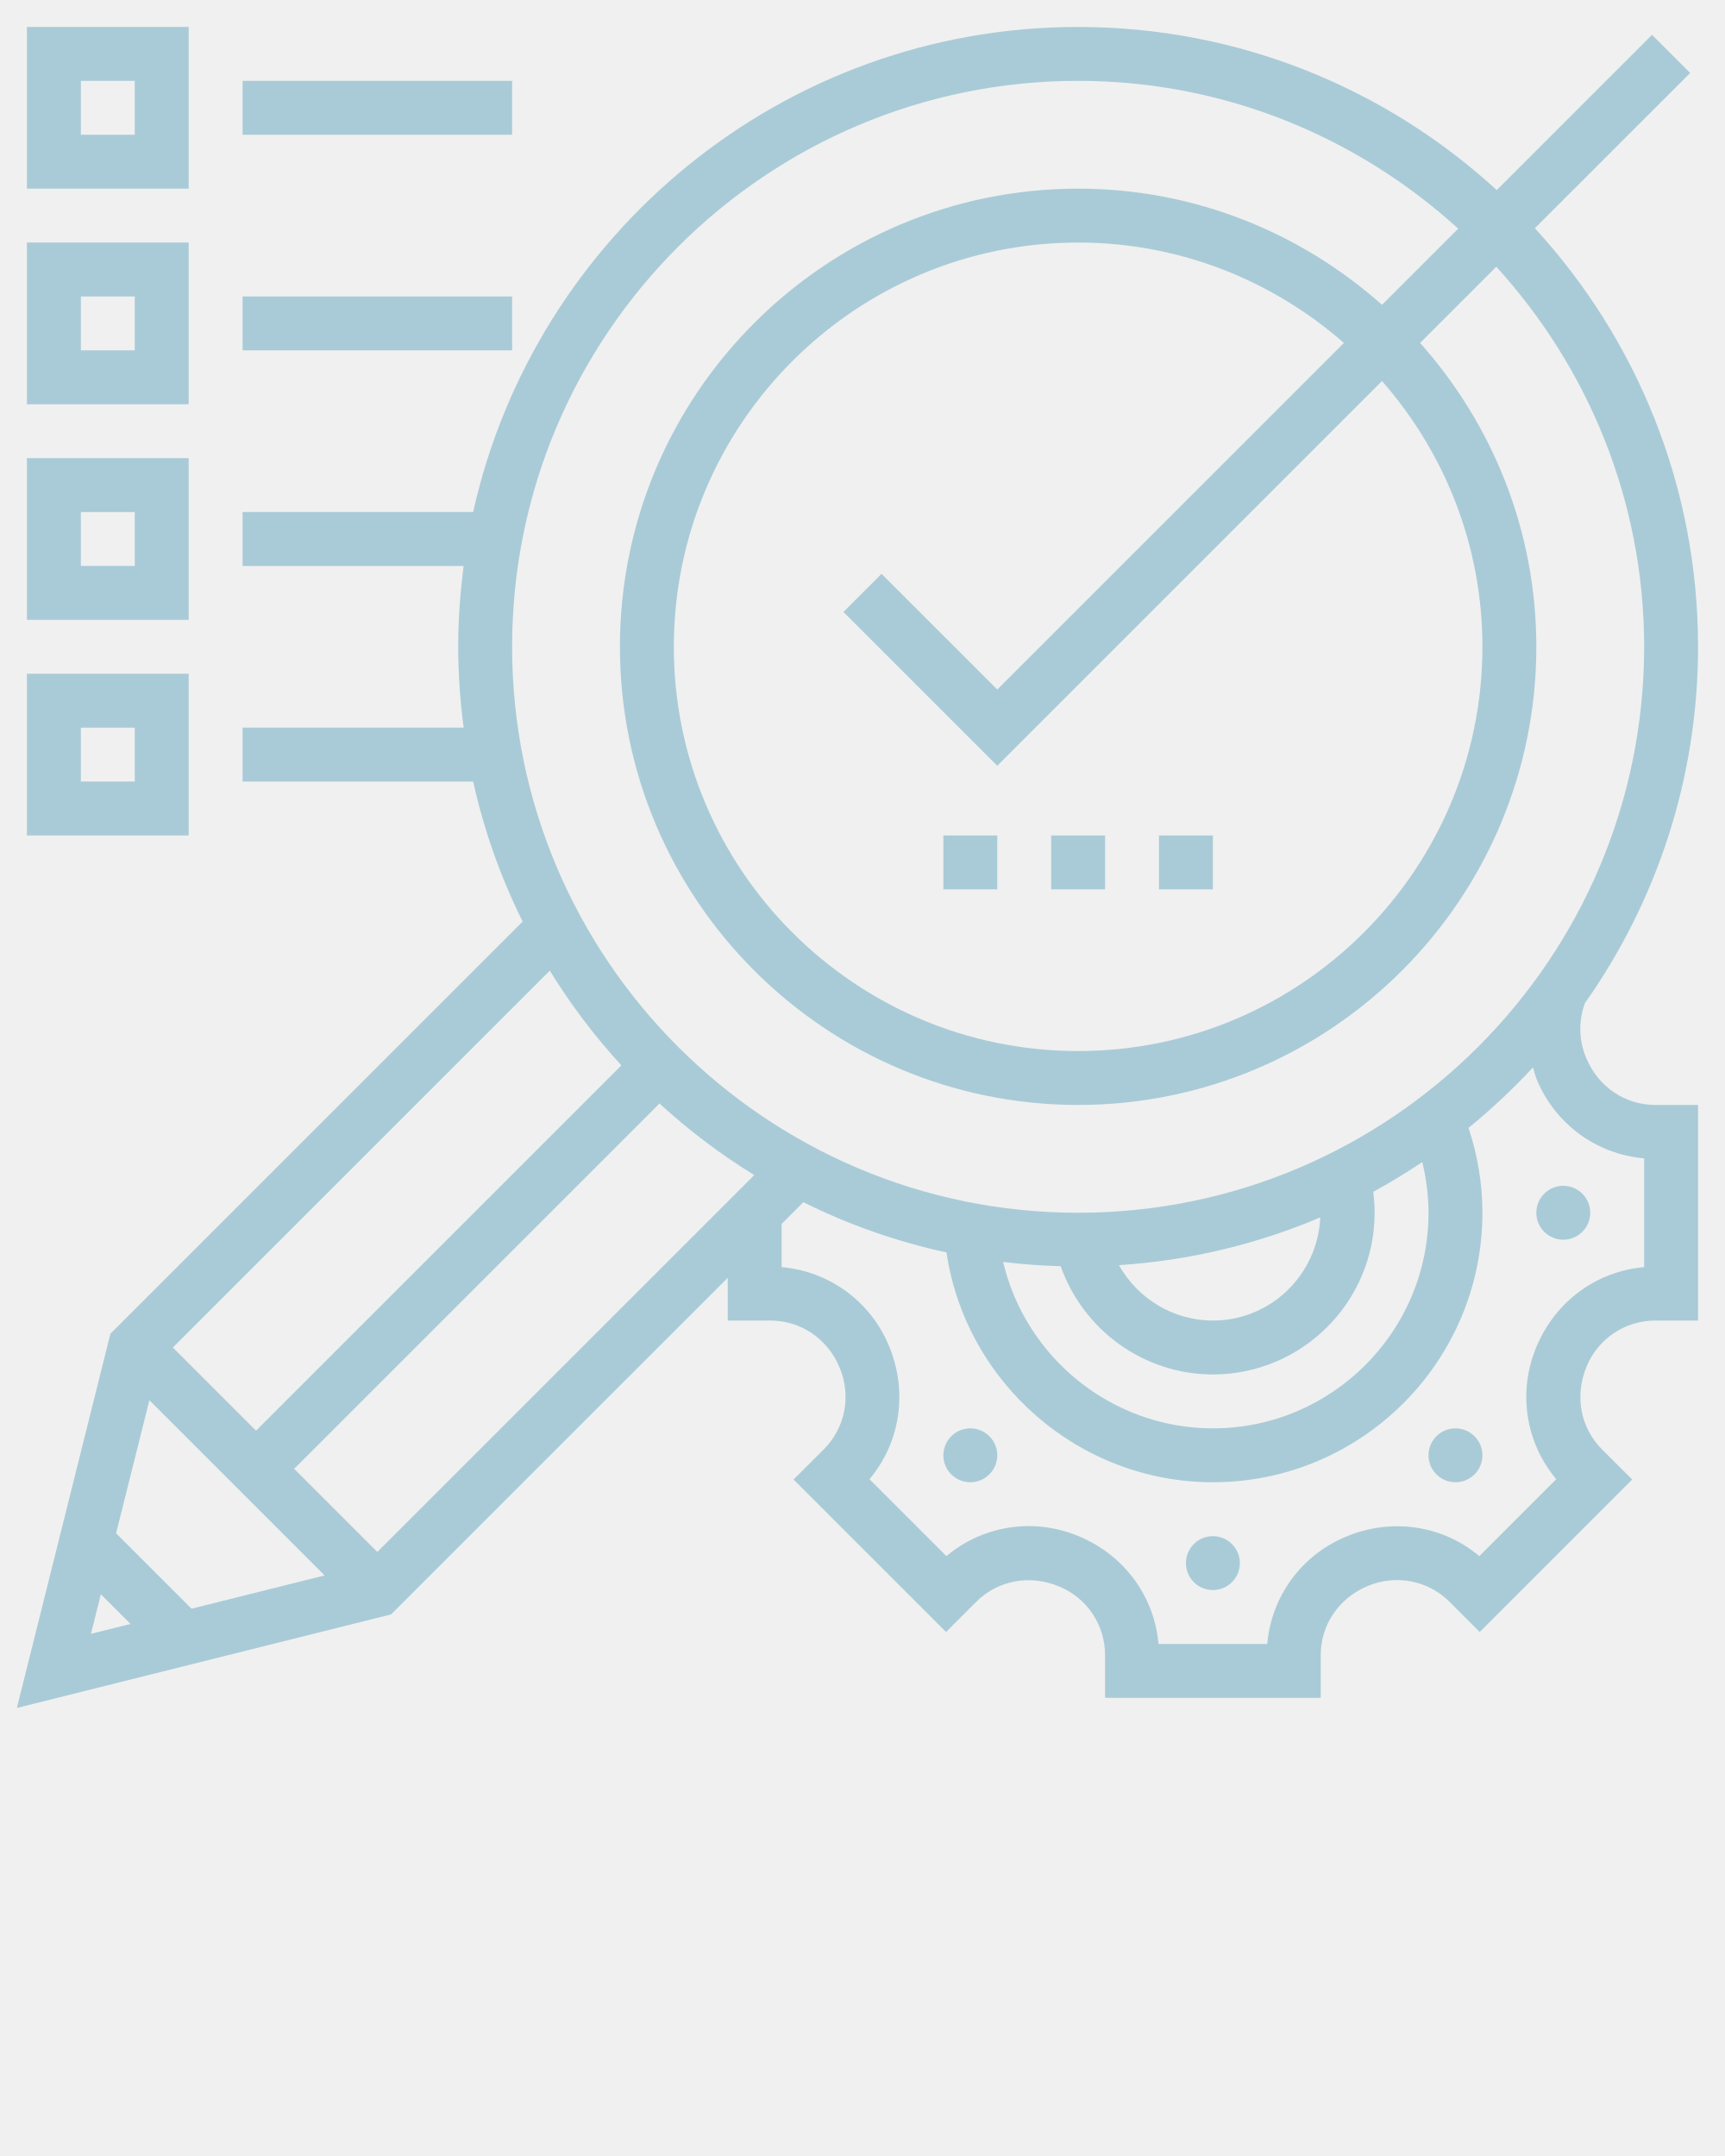
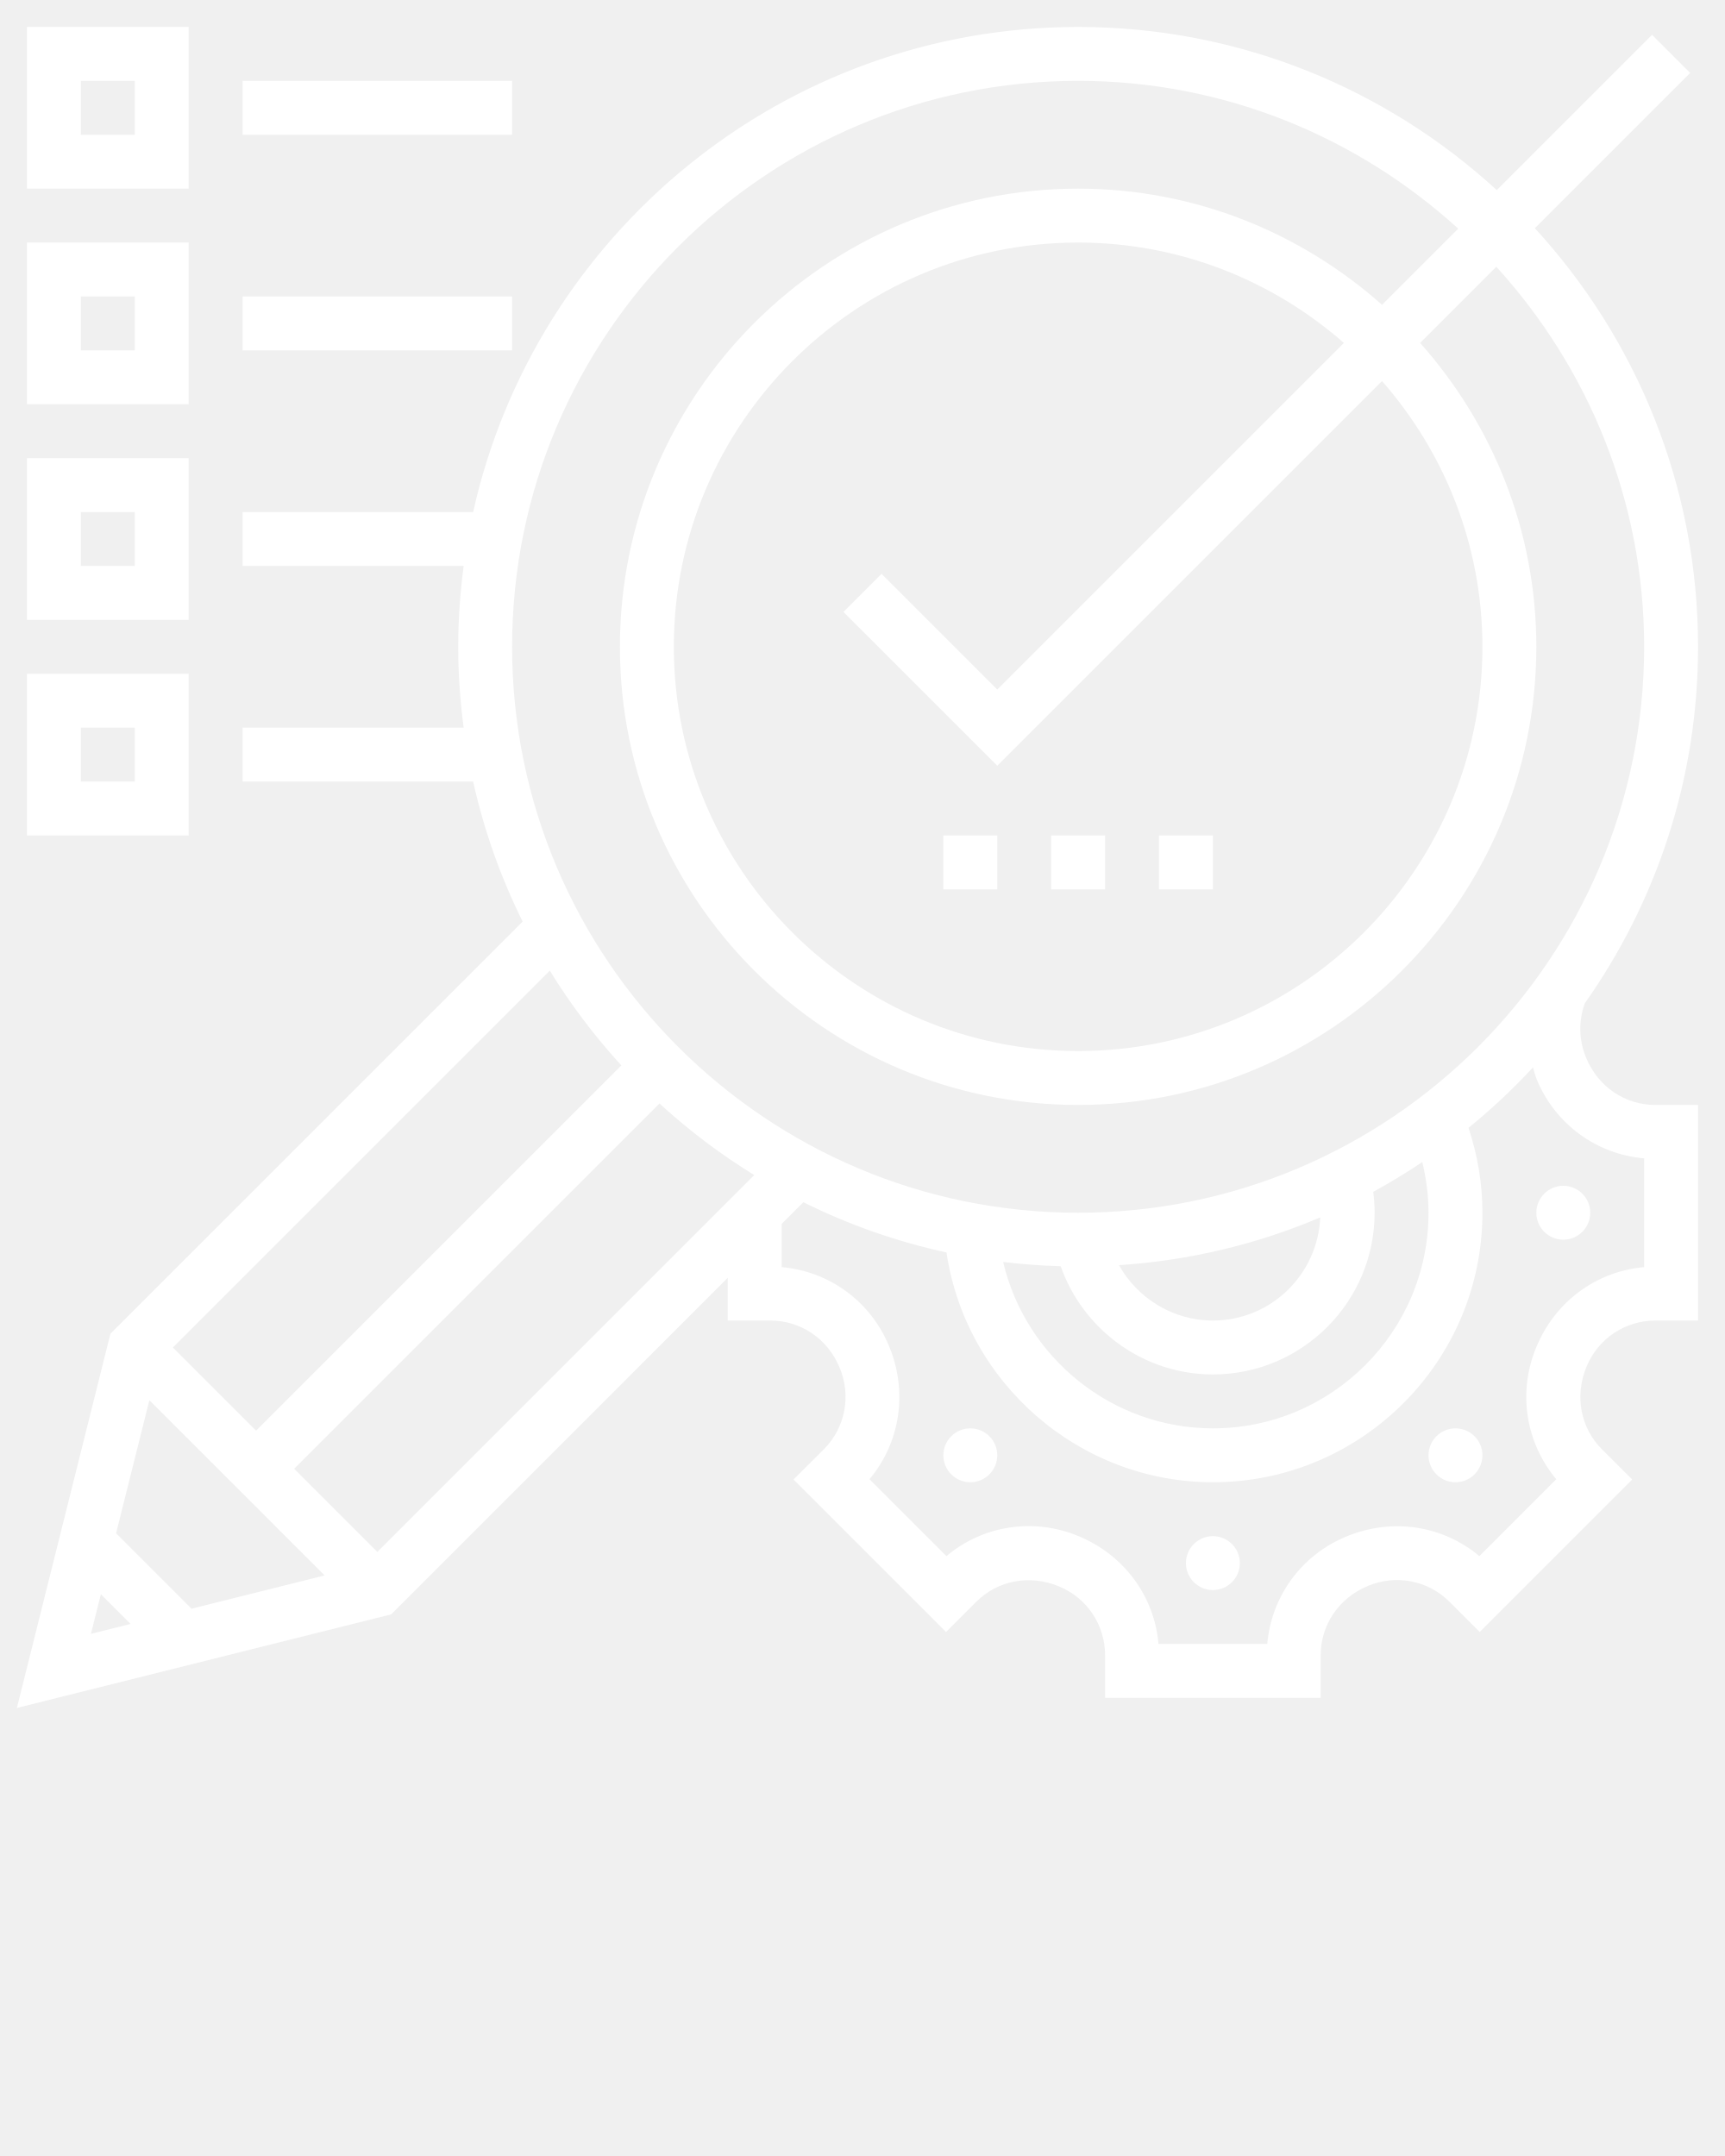
- <svg xmlns="http://www.w3.org/2000/svg" version="1.1" x="0px" y="0px" viewBox="0 0 64 80" fill="#a9cbd7" style="enable-background:new 0 0 64 64;" xml:space="preserve">
+ <svg xmlns="http://www.w3.org/2000/svg" version="1.1" x="0px" y="0px" viewBox="0 0 64 80" fill="#FFFFFF" style="enable-background:new 0 0 64 64;" xml:space="preserve">
  <g>
    <rect x="39" y="31" width="2" height="2" />
    <rect x="43" y="31" width="2" height="2" />
    <rect x="35" y="31" width="2" height="2" />
    <path d="M7,1H1v6h6V1z M5,5H3V3h2V5z" />
    <rect x="9" y="3" width="10" height="2" />
    <path d="M7,9H1v6h6V9z M5,13H3v-2h2V13z" />
    <rect x="9" y="11" width="10" height="2" />
    <path d="M7,17H1v6h6V17z M5,21H3v-2h2V21z" />
    <path d="M7,25H1v6h6V25z M5,29H3v-2h2V29z" />
    <path d="M58.846,39.247c-0.271-0.651-0.284-1.367-0.045-2.022C61.442,33.481,63,28.92,63,24c0-5.982-2.297-11.437-6.054-15.532   l5.761-5.761l-1.414-1.414l-5.761,5.761C51.437,3.297,45.982,1,40,1C29.035,1,19.844,8.715,17.554,19H9v2h8.202   C17.073,21.983,17,22.983,17,24s0.073,2.017,0.202,3H9v2h8.554c0.406,1.822,1.026,3.563,1.837,5.195L4.097,49.489L0.626,63.375   l13.886-3.472L27,47.414V49h1.584c1.121,0,2.122,0.669,2.57,1.753c0.436,1.044,0.204,2.232-0.589,3.025l-1.123,1.12l5.658,5.658   l1.12-1.12c0.794-0.793,1.979-1.027,3.074-0.57C40.331,59.294,41,60.294,41,61.416V63h8v-1.584c0-1.121,0.669-2.122,1.753-2.57   c1.045-0.436,2.231-0.204,3.026,0.59l1.12,1.12l5.658-5.658l-1.122-1.119c-0.794-0.794-1.025-1.981-0.57-3.074   C59.294,49.669,60.295,49,61.416,49H63v-8h-1.584C60.295,41,59.294,40.331,58.846,39.247z M40,3c5.43,0,10.37,2.089,14.102,5.484   l-2.827,2.827C48.27,8.639,44.328,7,40,7c-9.374,0-17,7.626-17,17s7.626,17,17,17s17-7.626,17-17c0-4.328-1.639-8.27-4.311-11.275   l2.827-2.827C58.91,13.63,61,18.57,61,24c0,11.58-9.421,21-21,21s-21-9.42-21-21S28.421,3,40,3z M37,28.414l14.275-14.275   C53.587,16.779,55,20.224,55,24c0,8.271-6.729,15-15,15s-15-6.729-15-15S31.729,9,40,9c3.776,0,7.221,1.413,9.861,3.725L37,25.586   l-4.293-4.293l-1.414,1.414L37,28.414z M53,45c0,4.411-3.589,8-8,8c-3.75,0-6.948-2.628-7.782-6.174   c0.703,0.085,1.414,0.138,2.135,0.158C40.185,49.349,42.435,51,45,51c3.309,0,6-2.691,6-6c0-0.26-0.018-0.52-0.051-0.777   c0.625-0.34,1.232-0.709,1.82-1.104C52.916,43.732,53,44.359,53,45z M48.983,45.172C48.89,47.297,47.147,49,45,49   c-1.474,0-2.792-0.82-3.485-2.055C44.148,46.772,46.663,46.16,48.983,45.172z M12.044,58.458l-4.938,1.234l-2.799-2.799   l1.235-4.937L12.044,58.458z M10.914,54.5l13.554-13.554c1.082,0.993,2.259,1.883,3.516,2.656L14,57.586L10.914,54.5z    M23.054,39.532L9.5,53.086L6.414,50l13.984-13.984C21.171,37.273,22.061,38.45,23.054,39.532z M3.742,59.156l1.102,1.102   l-1.47,0.367L3.742,59.156z M61,47.018c-1.762,0.152-3.298,1.269-4,2.966c-0.695,1.666-0.4,3.546,0.74,4.903l-2.854,2.854   c-1.358-1.141-3.241-1.435-4.945-0.723c-1.658,0.685-2.771,2.22-2.924,3.982h-4.035c-0.152-1.763-1.27-3.299-2.966-4   c-1.665-0.695-3.546-0.401-4.903,0.741l-2.854-2.854c1.14-1.357,1.434-3.241,0.723-4.947c-0.686-1.657-2.221-2.77-3.982-2.922   v-1.604l0.805-0.805c1.667,0.828,3.447,1.459,5.311,1.864C35.834,51.311,40.032,55,45,55c5.514,0,10-4.486,10-10   c0-1.082-0.179-2.137-0.516-3.15c0.85-0.691,1.649-1.441,2.392-2.244c0.047,0.151,0.08,0.304,0.142,0.454   c0.686,1.657,2.221,2.77,3.982,2.922V47.018z" />
    <circle cx="45" cy="58" r="1" />
    <path d="M54,53c-0.256,0-0.512,0.098-0.707,0.293c-0.391,0.391-0.391,1.024,0,1.414C53.488,54.902,53.744,55,54,55   s0.512-0.098,0.707-0.293c0.391-0.391,0.391-1.024,0-1.414C54.512,53.098,54.256,53,54,53z" />
    <circle cx="58" cy="45" r="1" />
    <path d="M36,53c-0.256,0-0.512,0.098-0.707,0.293c-0.391,0.391-0.391,1.024,0,1.414C35.488,54.902,35.744,55,36,55   s0.512-0.098,0.707-0.293c0.391-0.391,0.391-1.024,0-1.414C36.512,53.098,36.256,53,36,53z" />
  </g>
</svg>
